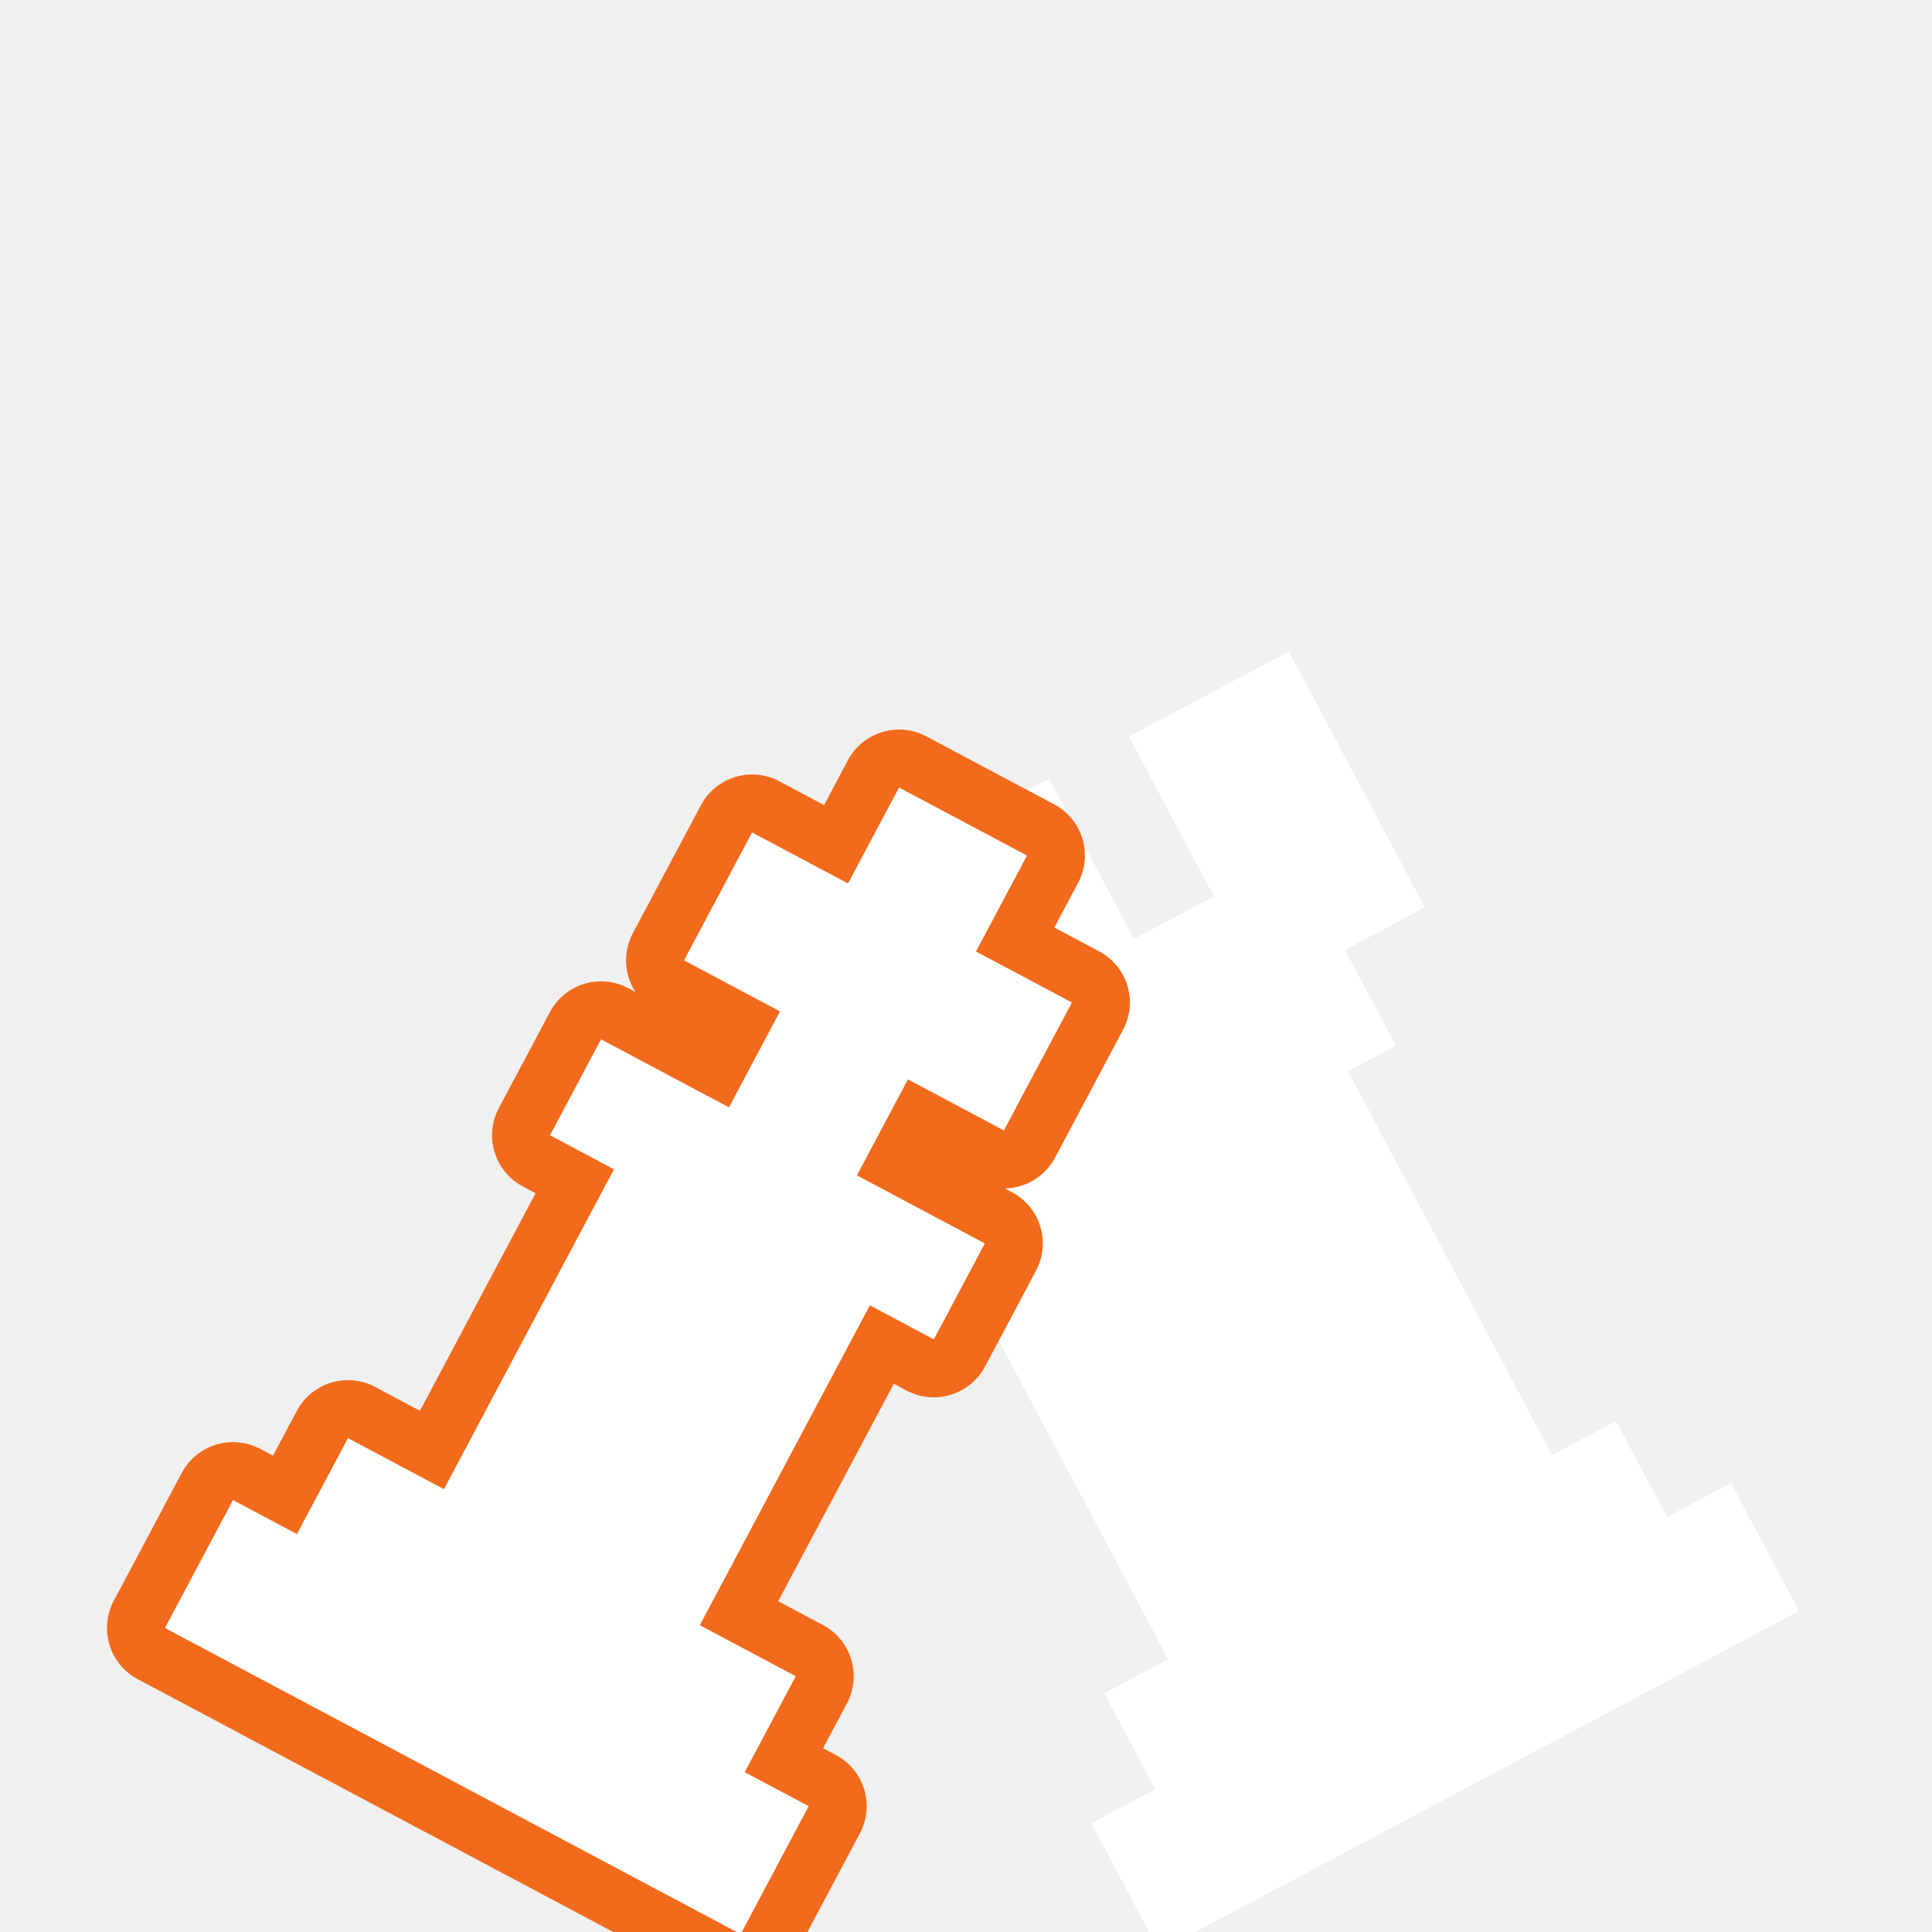
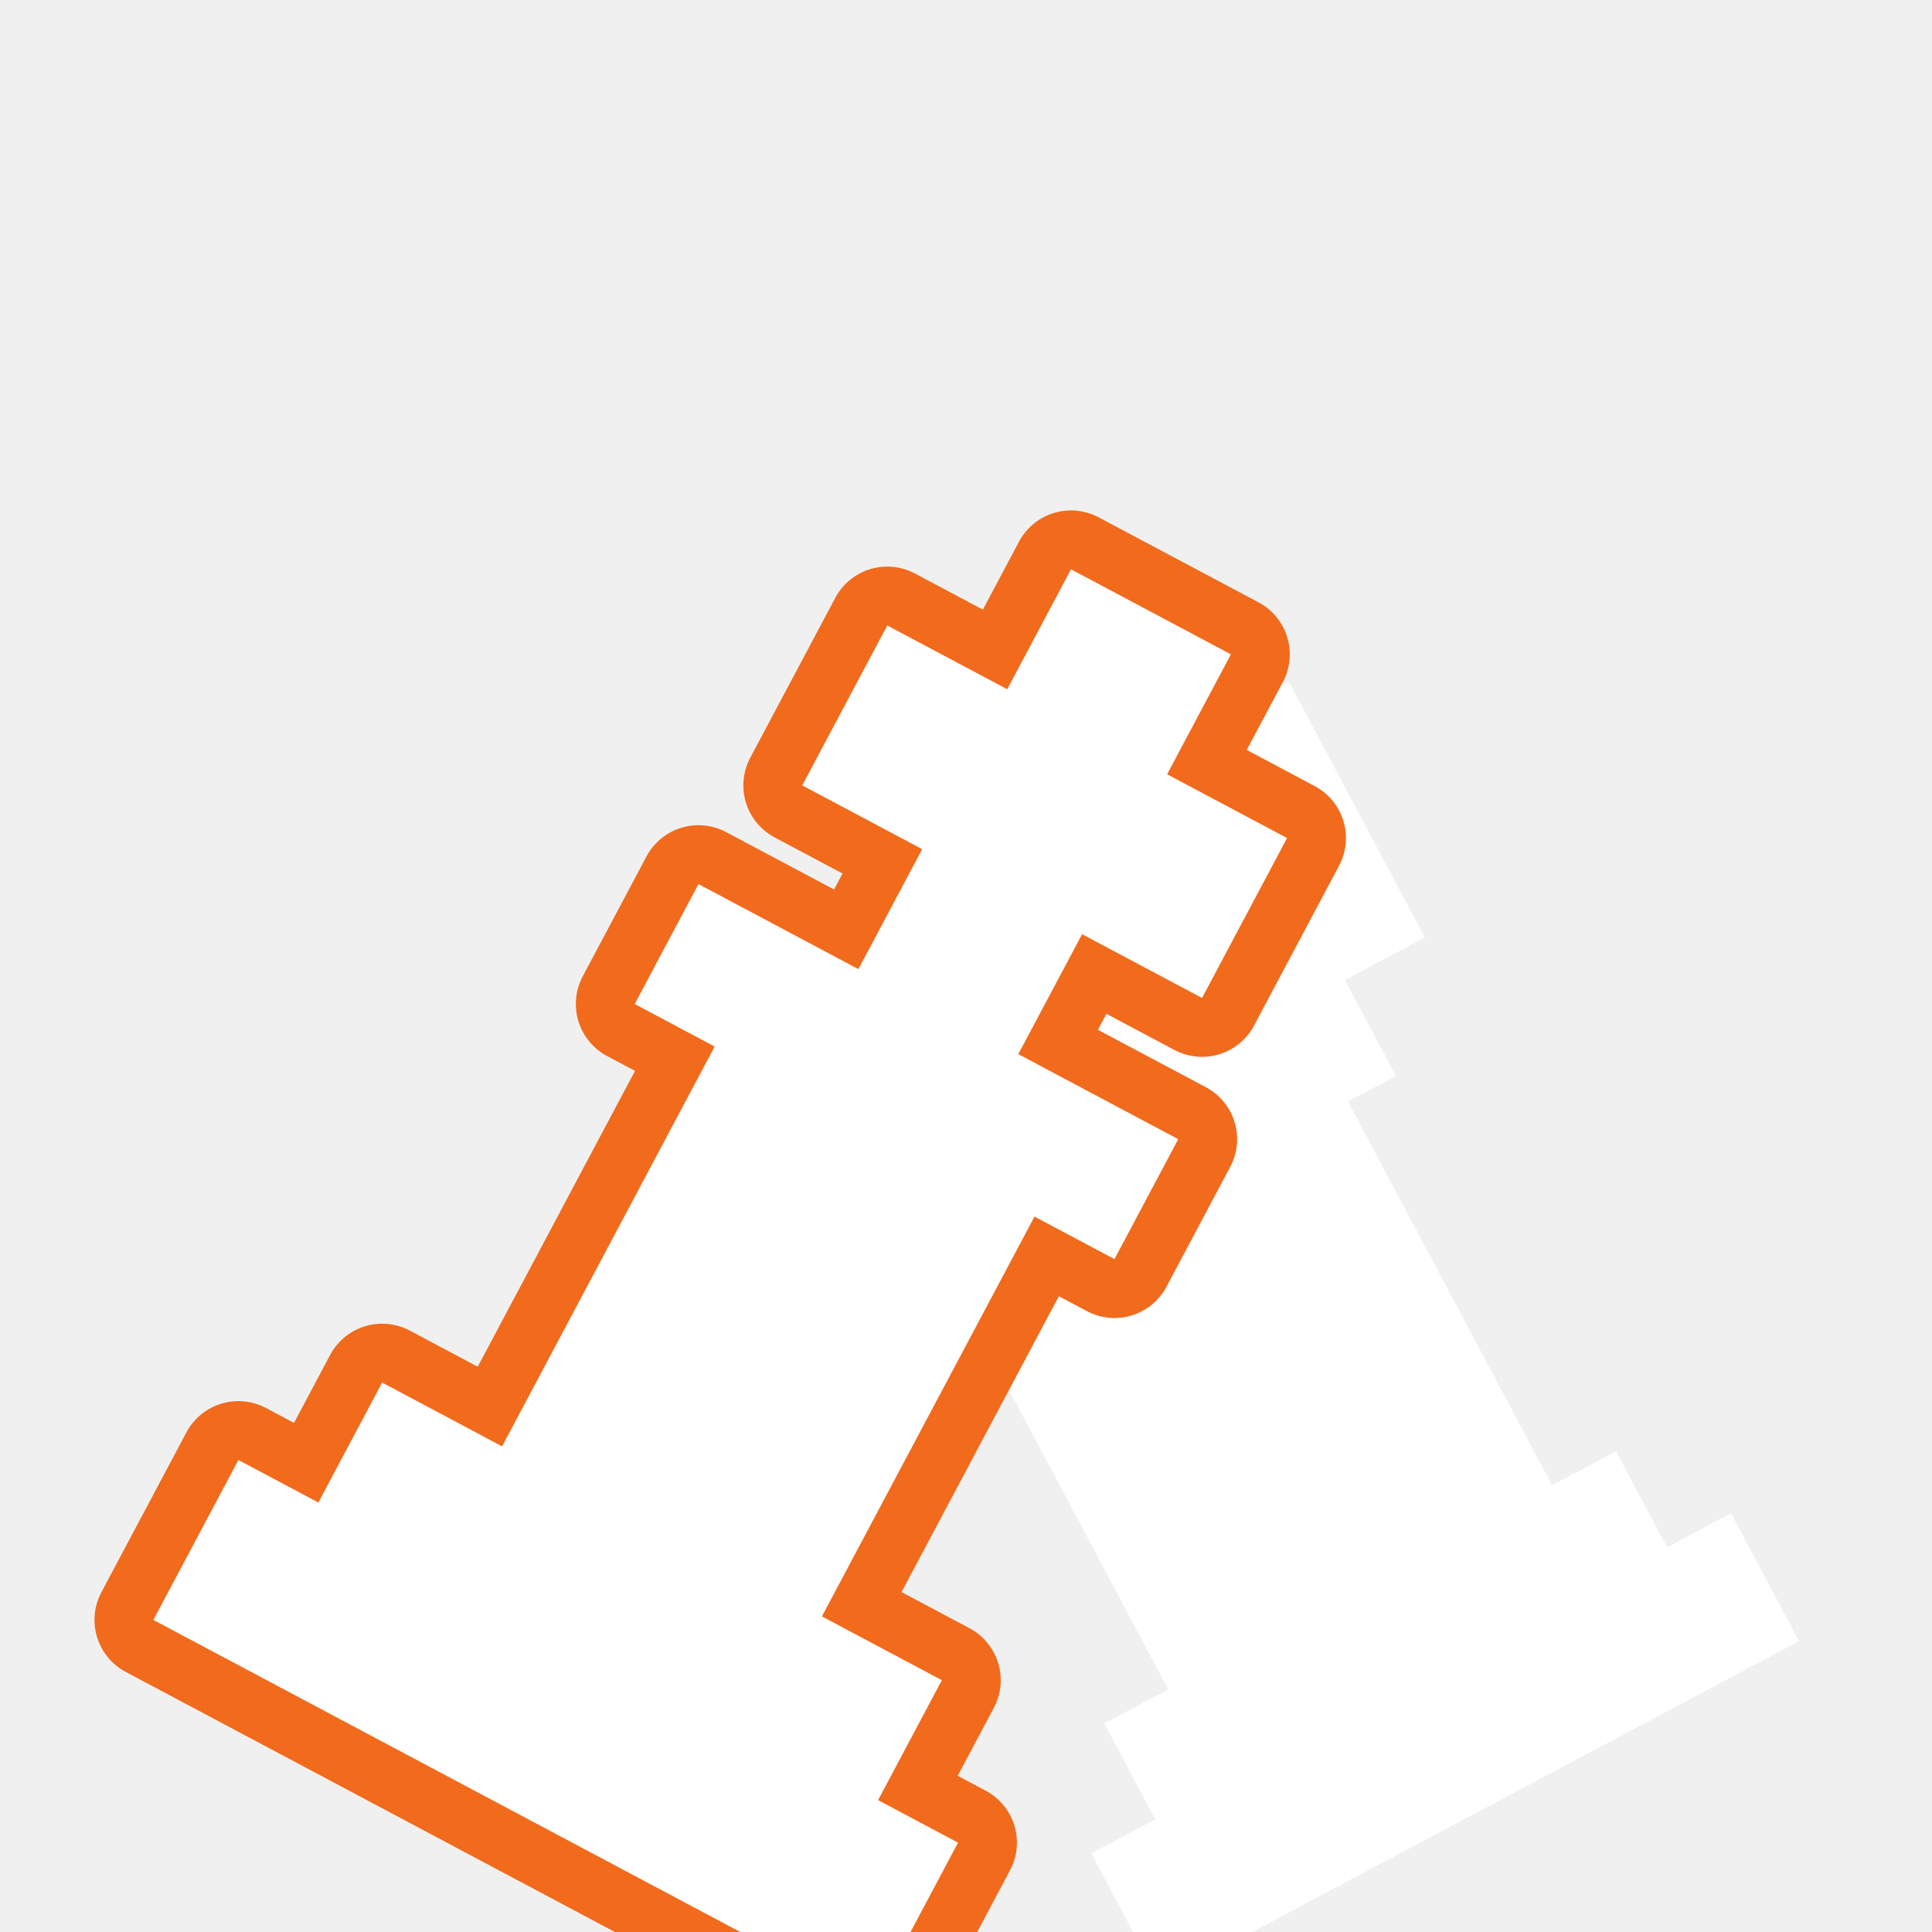
<svg xmlns="http://www.w3.org/2000/svg" viewBox="0 0 64 64" fill="none">
-   <g transform="translate(49 59) rotate(-28) scale(1.2) translate(-10 -30)">
+   <g transform="translate(49 60) rotate(-28) scale(1.2) translate(-10 -30)">
    <path fill="#FFFFFF" d="M0 0h5v5h2.5V0h5v5H15V0h5v8H0z M2.5 8h15v3h-15z M4 11h12v12H4z M2 23h16v3H2z M0 26h20v4H0z" />
  </g>
-   <g transform="translate(15 59) rotate(28) scale(1.2) translate(-9 -30)">
-     <path stroke="#F26A1B" stroke-width="3.2" stroke-linejoin="round" fill="#F26A1B" d="M7 0h4v3h3v4h-3v3H7V7H4V3h3z M3 10h12v3H3z M5 13h8v10H5z M2 23h14v3H2z M0 26h18v4H0z" />
+   <g transform="translate(17 60) rotate(28) scale(1.5) translate(-9 -30)">
+     <path stroke="#F26A1B" stroke-width="2.6" stroke-linejoin="round" fill="#F26A1B" d="M7 0h4v3h3v4h-3v3H7V7H4V3h3z M3 10h12v3H3z M5 13h8v10H5z M2 23h14v3H2z M0 26h18v4H0z" />
  </g>
-   <g transform="translate(15 59) rotate(28) scale(1.2) translate(-9 -30)">
+   <g transform="translate(17 60) rotate(28) scale(1.5) translate(-9 -30)">
    <path fill="#FFFFFF" d="M7 0h4v3h3v4h-3v3H7V7H4V3h3z M3 10h12v3H3z M5 13h8v10H5z M2 23h14v3H2z M0 26h18v4H0z" />
  </g>
</svg>
